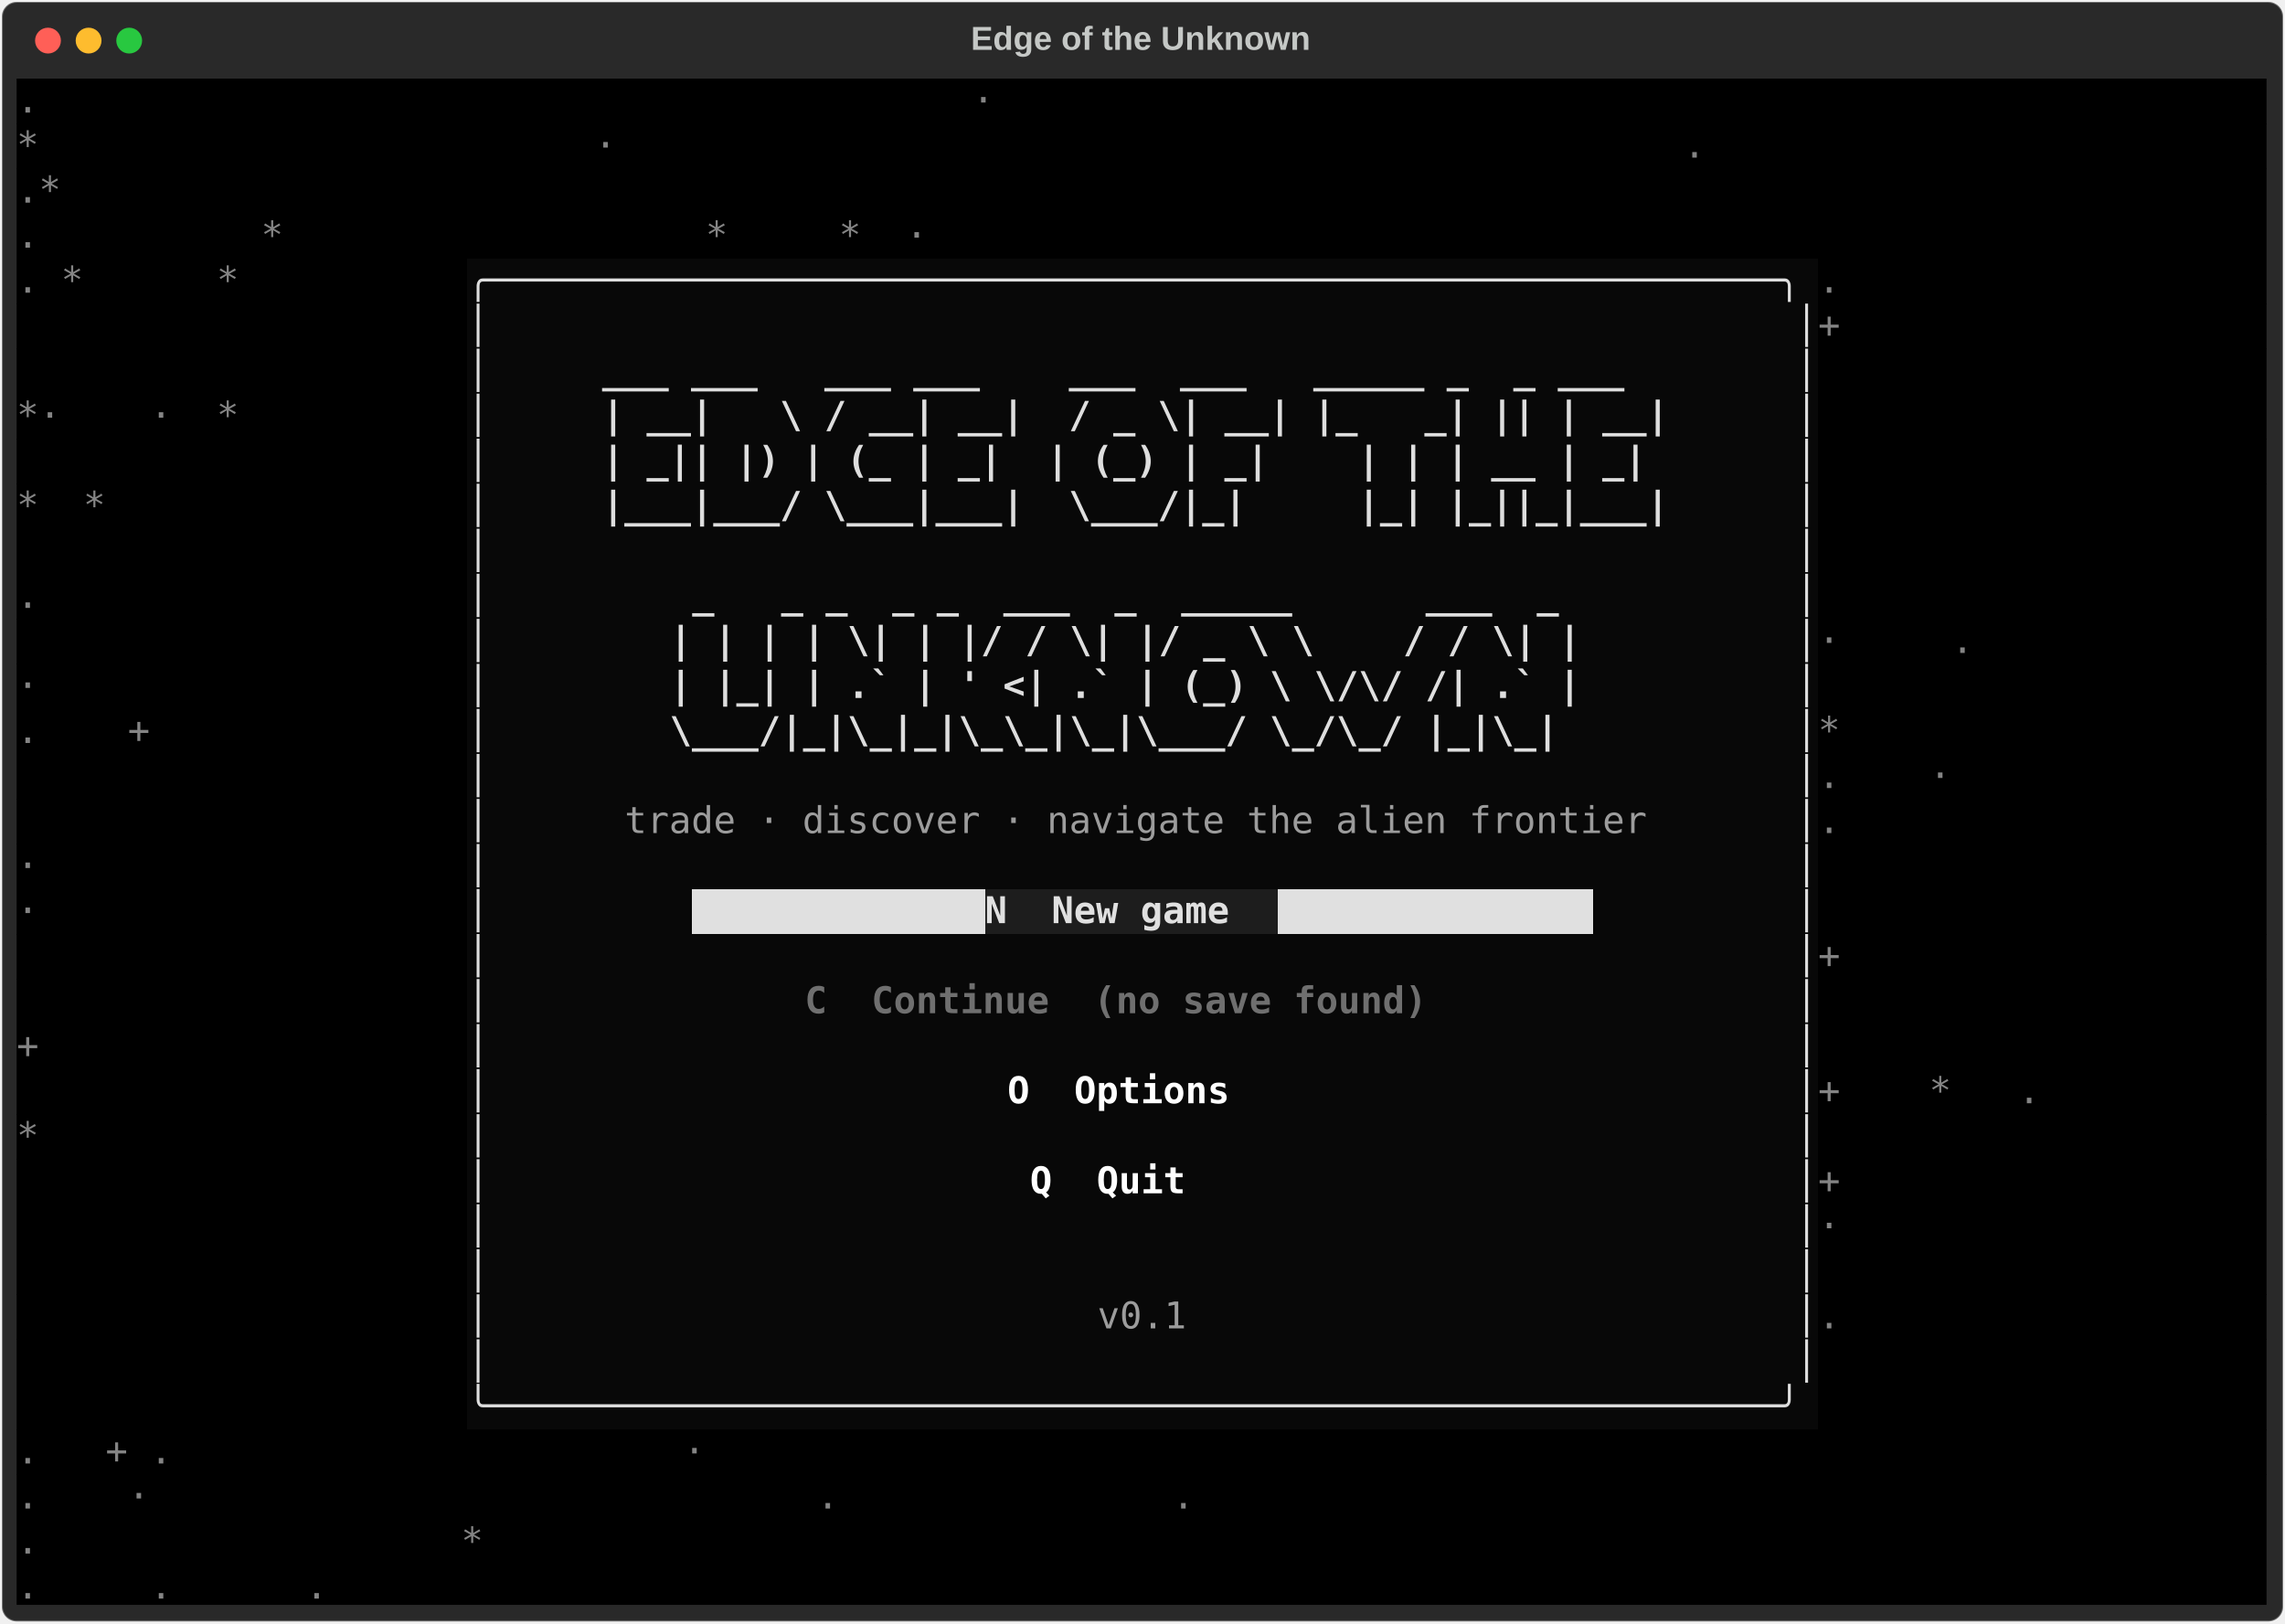
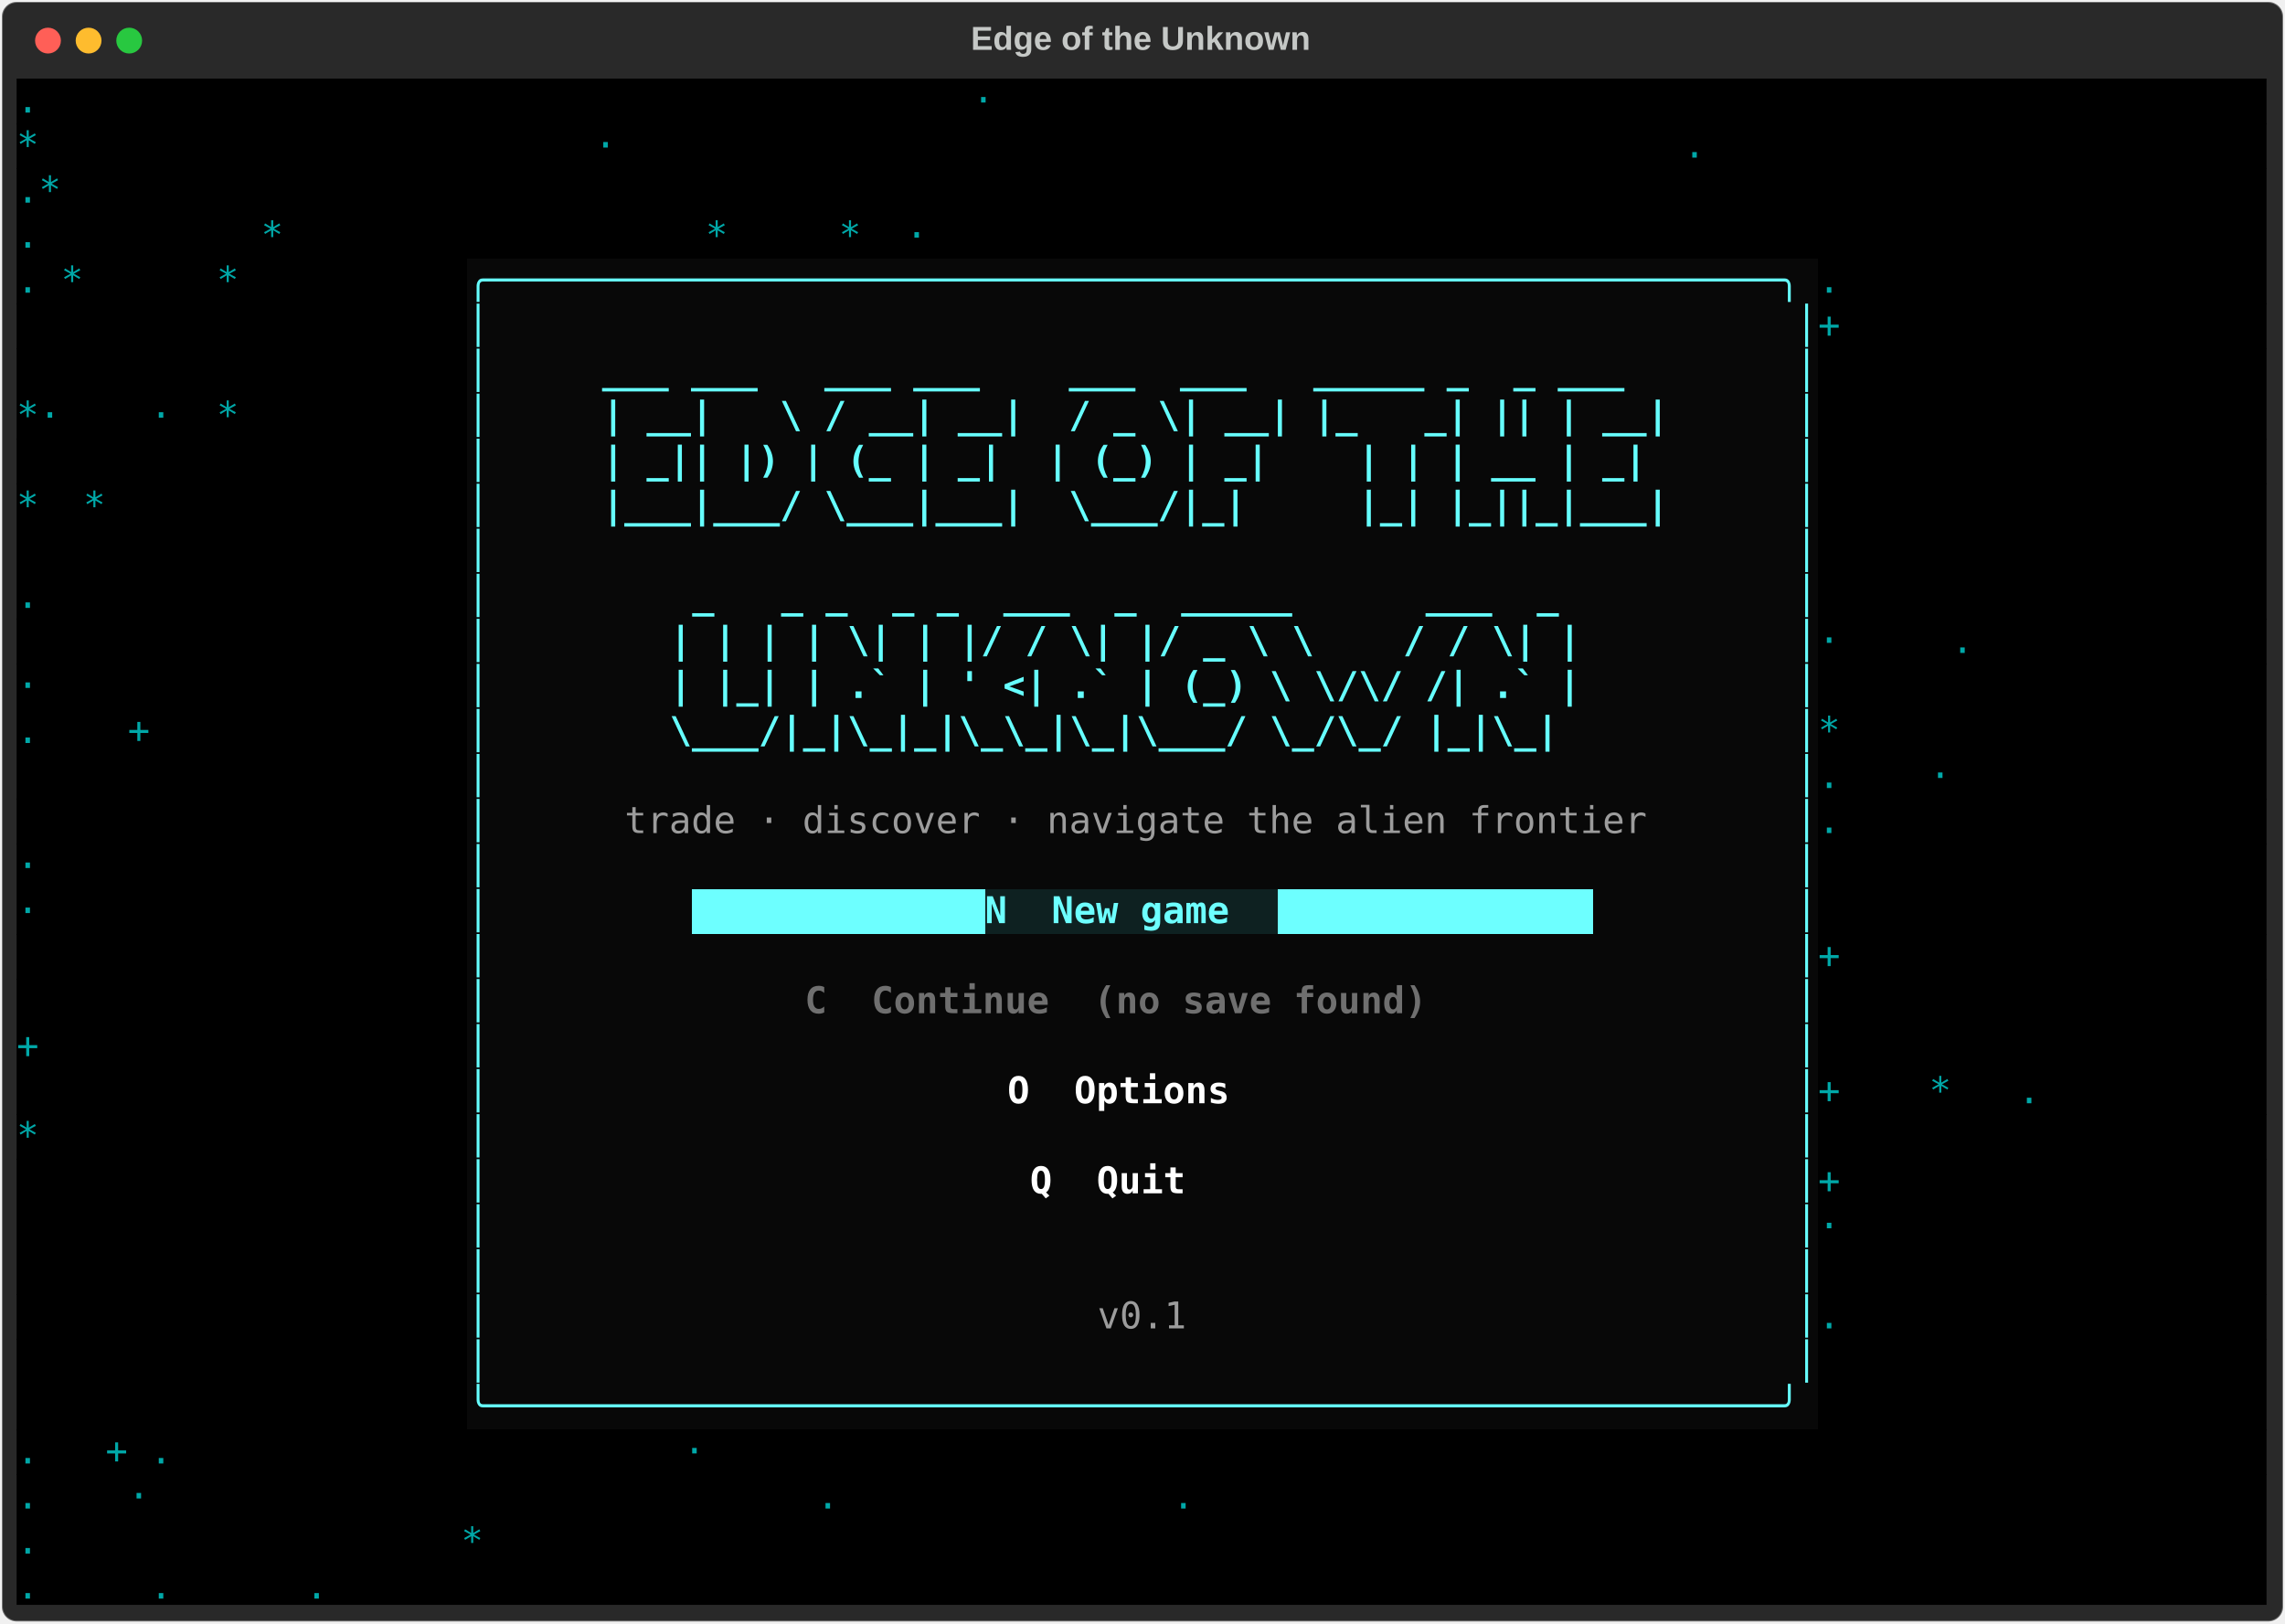
<svg xmlns="http://www.w3.org/2000/svg" class="rich-terminal" viewBox="0 0 1238 879.6">
  <style>

    @font-face {
        font-family: "Fira Code";
        src: local("FiraCode-Regular"),
                url("https://cdnjs.cloudflare.com/ajax/libs/firacode/6.2.0/woff2/FiraCode-Regular.woff2") format("woff2"),
                url("https://cdnjs.cloudflare.com/ajax/libs/firacode/6.2.0/woff/FiraCode-Regular.woff") format("woff");
        font-style: normal;
        font-weight: 400;
    }
    @font-face {
        font-family: "Fira Code";
        src: local("FiraCode-Bold"),
                url("https://cdnjs.cloudflare.com/ajax/libs/firacode/6.2.0/woff2/FiraCode-Bold.woff2") format("woff2"),
                url("https://cdnjs.cloudflare.com/ajax/libs/firacode/6.2.0/woff/FiraCode-Bold.woff") format("woff");
        font-style: bold;
        font-weight: 700;
    }

    .terminal-matrix {
        font-family: Fira Code, monospace;
        font-size: 20px;
        line-height: 24.4px;
        font-variant-east-asian: full-width;
    }

    .terminal-title {
        font-size: 18px;
        font-weight: bold;
        font-family: arial;
    }

-     .terminal-r1 { fill: #848484 }
+     .terminal-r1 { fill: #00a8a8 }
.terminal-r2 { fill: #c5c8c6 }
- .terminal-r3 { fill: #dedede }
- .terminal-r4 { fill: #dedede;font-weight: bold }
+ .terminal-r3 { fill: #66ffff }
+ .terminal-r4 { fill: #66ffff;font-weight: bold }
.terminal-r5 { fill: #9c9c9c }
- .terminal-r6 { fill: #e0e0e0;font-weight: bold }
+ .terminal-r6 { fill: #6dffff;font-weight: bold }
.terminal-r7 { fill: #6f6f6f;font-weight: bold }
.terminal-r8 { fill: #ffffff;font-weight: bold }
    </style>
  <defs>
    <clipPath id="terminal-clip-terminal">
      <rect x="0" y="0" width="1219.0" height="828.6" />
    </clipPath>
    <clipPath id="terminal-line-0">
      <rect x="0" y="1.5" width="1220" height="24.65" />
    </clipPath>
    <clipPath id="terminal-line-1">
      <rect x="0" y="25.9" width="1220" height="24.65" />
    </clipPath>
    <clipPath id="terminal-line-2">
      <rect x="0" y="50.3" width="1220" height="24.65" />
    </clipPath>
    <clipPath id="terminal-line-3">
      <rect x="0" y="74.7" width="1220" height="24.65" />
    </clipPath>
    <clipPath id="terminal-line-4">
      <rect x="0" y="99.1" width="1220" height="24.65" />
    </clipPath>
    <clipPath id="terminal-line-5">
      <rect x="0" y="123.5" width="1220" height="24.65" />
    </clipPath>
    <clipPath id="terminal-line-6">
      <rect x="0" y="147.9" width="1220" height="24.65" />
    </clipPath>
    <clipPath id="terminal-line-7">
      <rect x="0" y="172.3" width="1220" height="24.65" />
    </clipPath>
    <clipPath id="terminal-line-8">
      <rect x="0" y="196.7" width="1220" height="24.65" />
    </clipPath>
    <clipPath id="terminal-line-9">
      <rect x="0" y="221.1" width="1220" height="24.65" />
    </clipPath>
    <clipPath id="terminal-line-10">
      <rect x="0" y="245.5" width="1220" height="24.65" />
    </clipPath>
    <clipPath id="terminal-line-11">
      <rect x="0" y="269.9" width="1220" height="24.65" />
    </clipPath>
    <clipPath id="terminal-line-12">
      <rect x="0" y="294.3" width="1220" height="24.65" />
    </clipPath>
    <clipPath id="terminal-line-13">
      <rect x="0" y="318.7" width="1220" height="24.65" />
    </clipPath>
    <clipPath id="terminal-line-14">
      <rect x="0" y="343.1" width="1220" height="24.65" />
    </clipPath>
    <clipPath id="terminal-line-15">
      <rect x="0" y="367.5" width="1220" height="24.65" />
    </clipPath>
    <clipPath id="terminal-line-16">
      <rect x="0" y="391.9" width="1220" height="24.65" />
    </clipPath>
    <clipPath id="terminal-line-17">
      <rect x="0" y="416.3" width="1220" height="24.65" />
    </clipPath>
    <clipPath id="terminal-line-18">
      <rect x="0" y="440.7" width="1220" height="24.65" />
    </clipPath>
    <clipPath id="terminal-line-19">
      <rect x="0" y="465.1" width="1220" height="24.65" />
    </clipPath>
    <clipPath id="terminal-line-20">
      <rect x="0" y="489.5" width="1220" height="24.65" />
    </clipPath>
    <clipPath id="terminal-line-21">
      <rect x="0" y="513.9" width="1220" height="24.65" />
    </clipPath>
    <clipPath id="terminal-line-22">
      <rect x="0" y="538.3" width="1220" height="24.65" />
    </clipPath>
    <clipPath id="terminal-line-23">
      <rect x="0" y="562.7" width="1220" height="24.65" />
    </clipPath>
    <clipPath id="terminal-line-24">
      <rect x="0" y="587.1" width="1220" height="24.65" />
    </clipPath>
    <clipPath id="terminal-line-25">
      <rect x="0" y="611.5" width="1220" height="24.65" />
    </clipPath>
    <clipPath id="terminal-line-26">
      <rect x="0" y="635.9" width="1220" height="24.65" />
    </clipPath>
    <clipPath id="terminal-line-27">
      <rect x="0" y="660.3" width="1220" height="24.65" />
    </clipPath>
    <clipPath id="terminal-line-28">
      <rect x="0" y="684.7" width="1220" height="24.65" />
    </clipPath>
    <clipPath id="terminal-line-29">
      <rect x="0" y="709.1" width="1220" height="24.65" />
    </clipPath>
    <clipPath id="terminal-line-30">
      <rect x="0" y="733.5" width="1220" height="24.65" />
    </clipPath>
    <clipPath id="terminal-line-31">
      <rect x="0" y="757.9" width="1220" height="24.65" />
    </clipPath>
    <clipPath id="terminal-line-32">
      <rect x="0" y="782.3" width="1220" height="24.65" />
    </clipPath>
  </defs>
  <rect fill="#292929" stroke="rgba(255,255,255,0.35)" stroke-width="1" x="1" y="1" width="1236" height="877.6" rx="8" />
  <text class="terminal-title" fill="#c5c8c6" text-anchor="middle" x="618" y="27">Edge of the Unknown</text>
  <g transform="translate(26,22)">
    <circle cx="0" cy="0" r="7" fill="#ff5f57" />
    <circle cx="22" cy="0" r="7" fill="#febc2e" />
    <circle cx="44" cy="0" r="7" fill="#28c840" />
  </g>
  <g transform="translate(9, 41)" clip-path="url(#terminal-clip-terminal)">
    <rect fill="#000000" x="0" y="1.5" width="1220" height="24.65" shape-rendering="crispEdges" />
    <rect fill="#000000" x="0" y="25.9" width="1220" height="24.65" shape-rendering="crispEdges" />
    <rect fill="#000000" x="0" y="50.3" width="1220" height="24.65" shape-rendering="crispEdges" />
    <rect fill="#000000" x="0" y="74.7" width="1220" height="24.65" shape-rendering="crispEdges" />
    <rect fill="#000000" x="0" y="99.1" width="244" height="24.65" shape-rendering="crispEdges" />
    <rect fill="#080808" x="244" y="99.1" width="732" height="24.65" shape-rendering="crispEdges" />
    <rect fill="#000000" x="976" y="99.1" width="244" height="24.65" shape-rendering="crispEdges" />
    <rect fill="#000000" x="0" y="123.5" width="244" height="24.65" shape-rendering="crispEdges" />
    <rect fill="#080808" x="244" y="123.5" width="12.2" height="24.65" shape-rendering="crispEdges" />
    <rect fill="#080808" x="256.2" y="123.5" width="707.6" height="24.65" shape-rendering="crispEdges" />
    <rect fill="#080808" x="963.8" y="123.5" width="12.2" height="24.65" shape-rendering="crispEdges" />
    <rect fill="#000000" x="976" y="123.5" width="244" height="24.65" shape-rendering="crispEdges" />
    <rect fill="#000000" x="0" y="147.9" width="244" height="24.65" shape-rendering="crispEdges" />
    <rect fill="#080808" x="244" y="147.9" width="12.2" height="24.65" shape-rendering="crispEdges" />
    <rect fill="#080808" x="256.2" y="147.9" width="61" height="24.65" shape-rendering="crispEdges" />
    <rect fill="#080808" x="317.2" y="147.9" width="573.4" height="24.65" shape-rendering="crispEdges" />
    <rect fill="#080808" x="890.6" y="147.9" width="73.2" height="24.65" shape-rendering="crispEdges" />
    <rect fill="#080808" x="963.8" y="147.9" width="12.2" height="24.65" shape-rendering="crispEdges" />
    <rect fill="#000000" x="976" y="147.9" width="244" height="24.65" shape-rendering="crispEdges" />
    <rect fill="#000000" x="0" y="172.3" width="244" height="24.65" shape-rendering="crispEdges" />
    <rect fill="#080808" x="244" y="172.3" width="12.2" height="24.65" shape-rendering="crispEdges" />
    <rect fill="#080808" x="256.2" y="172.3" width="61" height="24.65" shape-rendering="crispEdges" />
    <rect fill="#080808" x="317.2" y="172.3" width="585.6" height="24.65" shape-rendering="crispEdges" />
    <rect fill="#080808" x="902.8" y="172.3" width="61" height="24.65" shape-rendering="crispEdges" />
    <rect fill="#080808" x="963.8" y="172.3" width="12.2" height="24.65" shape-rendering="crispEdges" />
    <rect fill="#000000" x="976" y="172.3" width="244" height="24.65" shape-rendering="crispEdges" />
    <rect fill="#000000" x="0" y="196.7" width="244" height="24.65" shape-rendering="crispEdges" />
    <rect fill="#080808" x="244" y="196.7" width="12.2" height="24.65" shape-rendering="crispEdges" />
    <rect fill="#080808" x="256.2" y="196.7" width="61" height="24.65" shape-rendering="crispEdges" />
    <rect fill="#080808" x="317.2" y="196.7" width="573.4" height="24.65" shape-rendering="crispEdges" />
    <rect fill="#080808" x="890.6" y="196.7" width="73.2" height="24.65" shape-rendering="crispEdges" />
    <rect fill="#080808" x="963.8" y="196.7" width="12.2" height="24.65" shape-rendering="crispEdges" />
    <rect fill="#000000" x="976" y="196.7" width="244" height="24.65" shape-rendering="crispEdges" />
    <rect fill="#000000" x="0" y="221.1" width="244" height="24.65" shape-rendering="crispEdges" />
    <rect fill="#080808" x="244" y="221.1" width="12.2" height="24.65" shape-rendering="crispEdges" />
    <rect fill="#080808" x="256.2" y="221.1" width="61" height="24.65" shape-rendering="crispEdges" />
    <rect fill="#080808" x="317.2" y="221.1" width="585.6" height="24.65" shape-rendering="crispEdges" />
    <rect fill="#080808" x="902.8" y="221.1" width="61" height="24.65" shape-rendering="crispEdges" />
    <rect fill="#080808" x="963.8" y="221.1" width="12.2" height="24.65" shape-rendering="crispEdges" />
    <rect fill="#000000" x="976" y="221.1" width="244" height="24.65" shape-rendering="crispEdges" />
    <rect fill="#000000" x="0" y="245.5" width="244" height="24.65" shape-rendering="crispEdges" />
    <rect fill="#080808" x="244" y="245.5" width="12.2" height="24.65" shape-rendering="crispEdges" />
    <rect fill="#080808" x="256.2" y="245.5" width="353.8" height="24.65" shape-rendering="crispEdges" />
    <rect fill="#080808" x="610" y="245.5" width="0" height="24.65" shape-rendering="crispEdges" />
    <rect fill="#080808" x="610" y="245.5" width="353.8" height="24.65" shape-rendering="crispEdges" />
    <rect fill="#080808" x="963.8" y="245.5" width="12.2" height="24.65" shape-rendering="crispEdges" />
    <rect fill="#000000" x="976" y="245.5" width="244" height="24.65" shape-rendering="crispEdges" />
    <rect fill="#000000" x="0" y="269.9" width="244" height="24.65" shape-rendering="crispEdges" />
    <rect fill="#080808" x="244" y="269.9" width="12.2" height="24.65" shape-rendering="crispEdges" />
    <rect fill="#080808" x="256.2" y="269.9" width="109.8" height="24.65" shape-rendering="crispEdges" />
    <rect fill="#080808" x="366" y="269.9" width="488" height="24.65" shape-rendering="crispEdges" />
    <rect fill="#080808" x="854" y="269.9" width="109.8" height="24.65" shape-rendering="crispEdges" />
    <rect fill="#080808" x="963.8" y="269.9" width="12.2" height="24.65" shape-rendering="crispEdges" />
    <rect fill="#000000" x="976" y="269.9" width="244" height="24.65" shape-rendering="crispEdges" />
    <rect fill="#000000" x="0" y="294.3" width="244" height="24.65" shape-rendering="crispEdges" />
    <rect fill="#080808" x="244" y="294.3" width="12.2" height="24.65" shape-rendering="crispEdges" />
    <rect fill="#080808" x="256.2" y="294.3" width="97.6" height="24.65" shape-rendering="crispEdges" />
    <rect fill="#080808" x="353.8" y="294.3" width="500.2" height="24.65" shape-rendering="crispEdges" />
    <rect fill="#080808" x="854" y="294.3" width="109.8" height="24.65" shape-rendering="crispEdges" />
    <rect fill="#080808" x="963.8" y="294.3" width="12.2" height="24.65" shape-rendering="crispEdges" />
    <rect fill="#000000" x="976" y="294.3" width="244" height="24.65" shape-rendering="crispEdges" />
    <rect fill="#000000" x="0" y="318.7" width="244" height="24.65" shape-rendering="crispEdges" />
    <rect fill="#080808" x="244" y="318.7" width="12.2" height="24.65" shape-rendering="crispEdges" />
    <rect fill="#080808" x="256.2" y="318.7" width="97.6" height="24.65" shape-rendering="crispEdges" />
    <rect fill="#080808" x="353.8" y="318.7" width="500.2" height="24.65" shape-rendering="crispEdges" />
    <rect fill="#080808" x="854" y="318.7" width="109.8" height="24.65" shape-rendering="crispEdges" />
    <rect fill="#080808" x="963.8" y="318.7" width="12.2" height="24.65" shape-rendering="crispEdges" />
    <rect fill="#000000" x="976" y="318.7" width="244" height="24.65" shape-rendering="crispEdges" />
    <rect fill="#000000" x="0" y="343.1" width="244" height="24.65" shape-rendering="crispEdges" />
    <rect fill="#080808" x="244" y="343.1" width="12.2" height="24.65" shape-rendering="crispEdges" />
    <rect fill="#080808" x="256.2" y="343.1" width="97.6" height="24.65" shape-rendering="crispEdges" />
    <rect fill="#080808" x="353.8" y="343.1" width="500.2" height="24.65" shape-rendering="crispEdges" />
    <rect fill="#080808" x="854" y="343.1" width="109.8" height="24.65" shape-rendering="crispEdges" />
    <rect fill="#080808" x="963.8" y="343.1" width="12.2" height="24.65" shape-rendering="crispEdges" />
    <rect fill="#000000" x="976" y="343.1" width="244" height="24.65" shape-rendering="crispEdges" />
    <rect fill="#000000" x="0" y="367.5" width="244" height="24.65" shape-rendering="crispEdges" />
    <rect fill="#080808" x="244" y="367.5" width="12.2" height="24.65" shape-rendering="crispEdges" />
    <rect fill="#080808" x="256.2" y="367.5" width="353.8" height="24.65" shape-rendering="crispEdges" />
    <rect fill="#080808" x="610" y="367.5" width="0" height="24.65" shape-rendering="crispEdges" />
    <rect fill="#080808" x="610" y="367.5" width="353.8" height="24.65" shape-rendering="crispEdges" />
    <rect fill="#080808" x="963.8" y="367.5" width="12.2" height="24.65" shape-rendering="crispEdges" />
    <rect fill="#000000" x="976" y="367.5" width="244" height="24.65" shape-rendering="crispEdges" />
    <rect fill="#000000" x="0" y="391.9" width="244" height="24.65" shape-rendering="crispEdges" />
    <rect fill="#080808" x="244" y="391.9" width="12.2" height="24.65" shape-rendering="crispEdges" />
    <rect fill="#080808" x="256.2" y="391.9" width="73.2" height="24.65" shape-rendering="crispEdges" />
    <rect fill="#080808" x="329.4" y="391.9" width="561.2" height="24.65" shape-rendering="crispEdges" />
    <rect fill="#080808" x="890.6" y="391.9" width="73.2" height="24.65" shape-rendering="crispEdges" />
    <rect fill="#080808" x="963.8" y="391.9" width="12.2" height="24.65" shape-rendering="crispEdges" />
    <rect fill="#000000" x="976" y="391.9" width="244" height="24.65" shape-rendering="crispEdges" />
    <rect fill="#000000" x="0" y="416.3" width="244" height="24.65" shape-rendering="crispEdges" />
    <rect fill="#080808" x="244" y="416.3" width="12.2" height="24.65" shape-rendering="crispEdges" />
    <rect fill="#080808" x="256.2" y="416.3" width="707.6" height="24.65" shape-rendering="crispEdges" />
    <rect fill="#080808" x="963.8" y="416.3" width="12.2" height="24.65" shape-rendering="crispEdges" />
    <rect fill="#000000" x="976" y="416.3" width="244" height="24.65" shape-rendering="crispEdges" />
    <rect fill="#000000" x="0" y="440.7" width="244" height="24.65" shape-rendering="crispEdges" />
    <rect fill="#080808" x="244" y="440.7" width="12.2" height="24.65" shape-rendering="crispEdges" />
    <rect fill="#080808" x="256.2" y="440.7" width="109.8" height="24.65" shape-rendering="crispEdges" />
-     <rect fill="#e0e0e0" x="366" y="440.7" width="158.6" height="24.65" shape-rendering="crispEdges" />
-     <rect fill="#1d1d1d" x="524.6" y="440.7" width="158.6" height="24.65" shape-rendering="crispEdges" />
-     <rect fill="#e0e0e0" x="683.2" y="440.7" width="170.8" height="24.65" shape-rendering="crispEdges" />
+     <rect fill="#6dffff" x="366" y="440.7" width="158.6" height="24.65" shape-rendering="crispEdges" />
+     <rect fill="#0e2121" x="524.6" y="440.7" width="158.6" height="24.65" shape-rendering="crispEdges" />
+     <rect fill="#6dffff" x="683.2" y="440.7" width="170.8" height="24.65" shape-rendering="crispEdges" />
    <rect fill="#080808" x="854" y="440.7" width="109.8" height="24.65" shape-rendering="crispEdges" />
    <rect fill="#080808" x="963.8" y="440.7" width="12.2" height="24.65" shape-rendering="crispEdges" />
    <rect fill="#000000" x="976" y="440.7" width="244" height="24.65" shape-rendering="crispEdges" />
    <rect fill="#000000" x="0" y="465.1" width="244" height="24.65" shape-rendering="crispEdges" />
    <rect fill="#080808" x="244" y="465.1" width="12.2" height="24.65" shape-rendering="crispEdges" />
    <rect fill="#080808" x="256.2" y="465.1" width="707.6" height="24.65" shape-rendering="crispEdges" />
    <rect fill="#080808" x="963.8" y="465.1" width="12.2" height="24.65" shape-rendering="crispEdges" />
    <rect fill="#000000" x="976" y="465.1" width="244" height="24.65" shape-rendering="crispEdges" />
    <rect fill="#000000" x="0" y="489.5" width="244" height="24.65" shape-rendering="crispEdges" />
    <rect fill="#080808" x="244" y="489.5" width="12.2" height="24.65" shape-rendering="crispEdges" />
    <rect fill="#080808" x="256.2" y="489.5" width="170.8" height="24.65" shape-rendering="crispEdges" />
    <rect fill="#080808" x="427" y="489.5" width="366" height="24.65" shape-rendering="crispEdges" />
    <rect fill="#080808" x="793" y="489.5" width="170.8" height="24.65" shape-rendering="crispEdges" />
    <rect fill="#080808" x="963.8" y="489.5" width="12.2" height="24.65" shape-rendering="crispEdges" />
    <rect fill="#000000" x="976" y="489.5" width="244" height="24.65" shape-rendering="crispEdges" />
    <rect fill="#000000" x="0" y="513.9" width="244" height="24.65" shape-rendering="crispEdges" />
    <rect fill="#080808" x="244" y="513.9" width="12.2" height="24.65" shape-rendering="crispEdges" />
    <rect fill="#080808" x="256.2" y="513.9" width="707.6" height="24.65" shape-rendering="crispEdges" />
    <rect fill="#080808" x="963.8" y="513.9" width="12.2" height="24.65" shape-rendering="crispEdges" />
    <rect fill="#000000" x="976" y="513.9" width="244" height="24.65" shape-rendering="crispEdges" />
    <rect fill="#000000" x="0" y="538.3" width="244" height="24.65" shape-rendering="crispEdges" />
    <rect fill="#080808" x="244" y="538.3" width="12.2" height="24.65" shape-rendering="crispEdges" />
    <rect fill="#080808" x="256.2" y="538.3" width="280.6" height="24.65" shape-rendering="crispEdges" />
    <rect fill="#080808" x="536.8" y="538.3" width="146.4" height="24.65" shape-rendering="crispEdges" />
    <rect fill="#080808" x="683.2" y="538.3" width="280.6" height="24.65" shape-rendering="crispEdges" />
    <rect fill="#080808" x="963.8" y="538.3" width="12.2" height="24.65" shape-rendering="crispEdges" />
    <rect fill="#000000" x="976" y="538.3" width="244" height="24.65" shape-rendering="crispEdges" />
    <rect fill="#000000" x="0" y="562.7" width="244" height="24.65" shape-rendering="crispEdges" />
    <rect fill="#080808" x="244" y="562.7" width="12.2" height="24.65" shape-rendering="crispEdges" />
    <rect fill="#080808" x="256.2" y="562.7" width="707.6" height="24.65" shape-rendering="crispEdges" />
    <rect fill="#080808" x="963.8" y="562.7" width="12.2" height="24.65" shape-rendering="crispEdges" />
    <rect fill="#000000" x="976" y="562.7" width="244" height="24.65" shape-rendering="crispEdges" />
    <rect fill="#000000" x="0" y="587.1" width="244" height="24.65" shape-rendering="crispEdges" />
    <rect fill="#080808" x="244" y="587.1" width="12.2" height="24.65" shape-rendering="crispEdges" />
    <rect fill="#080808" x="256.2" y="587.1" width="292.8" height="24.65" shape-rendering="crispEdges" />
    <rect fill="#080808" x="549" y="587.1" width="109.8" height="24.65" shape-rendering="crispEdges" />
    <rect fill="#080808" x="658.8" y="587.1" width="305" height="24.65" shape-rendering="crispEdges" />
    <rect fill="#080808" x="963.8" y="587.1" width="12.2" height="24.65" shape-rendering="crispEdges" />
    <rect fill="#000000" x="976" y="587.1" width="244" height="24.65" shape-rendering="crispEdges" />
    <rect fill="#000000" x="0" y="611.5" width="244" height="24.65" shape-rendering="crispEdges" />
    <rect fill="#080808" x="244" y="611.5" width="12.2" height="24.65" shape-rendering="crispEdges" />
    <rect fill="#080808" x="256.2" y="611.5" width="707.6" height="24.65" shape-rendering="crispEdges" />
    <rect fill="#080808" x="963.8" y="611.5" width="12.2" height="24.65" shape-rendering="crispEdges" />
    <rect fill="#000000" x="976" y="611.5" width="244" height="24.65" shape-rendering="crispEdges" />
    <rect fill="#000000" x="0" y="635.9" width="244" height="24.65" shape-rendering="crispEdges" />
    <rect fill="#080808" x="244" y="635.9" width="12.2" height="24.65" shape-rendering="crispEdges" />
    <rect fill="#080808" x="256.2" y="635.9" width="707.6" height="24.65" shape-rendering="crispEdges" />
    <rect fill="#080808" x="963.8" y="635.9" width="12.2" height="24.65" shape-rendering="crispEdges" />
    <rect fill="#000000" x="976" y="635.9" width="244" height="24.65" shape-rendering="crispEdges" />
    <rect fill="#000000" x="0" y="660.3" width="244" height="24.65" shape-rendering="crispEdges" />
    <rect fill="#080808" x="244" y="660.3" width="12.2" height="24.65" shape-rendering="crispEdges" />
    <rect fill="#080808" x="256.2" y="660.3" width="329.4" height="24.65" shape-rendering="crispEdges" />
    <rect fill="#080808" x="585.6" y="660.3" width="48.8" height="24.65" shape-rendering="crispEdges" />
    <rect fill="#080808" x="634.4" y="660.3" width="329.4" height="24.65" shape-rendering="crispEdges" />
    <rect fill="#080808" x="963.8" y="660.3" width="12.2" height="24.65" shape-rendering="crispEdges" />
    <rect fill="#000000" x="976" y="660.3" width="244" height="24.65" shape-rendering="crispEdges" />
    <rect fill="#000000" x="0" y="684.7" width="244" height="24.65" shape-rendering="crispEdges" />
    <rect fill="#080808" x="244" y="684.7" width="12.2" height="24.65" shape-rendering="crispEdges" />
    <rect fill="#080808" x="256.2" y="684.7" width="707.6" height="24.65" shape-rendering="crispEdges" />
    <rect fill="#080808" x="963.8" y="684.7" width="12.2" height="24.65" shape-rendering="crispEdges" />
    <rect fill="#000000" x="976" y="684.7" width="244" height="24.65" shape-rendering="crispEdges" />
    <rect fill="#000000" x="0" y="709.1" width="244" height="24.65" shape-rendering="crispEdges" />
    <rect fill="#080808" x="244" y="709.1" width="732" height="24.65" shape-rendering="crispEdges" />
    <rect fill="#000000" x="976" y="709.1" width="244" height="24.65" shape-rendering="crispEdges" />
    <rect fill="#000000" x="0" y="733.5" width="1220" height="24.65" shape-rendering="crispEdges" />
    <rect fill="#000000" x="0" y="757.9" width="1220" height="24.65" shape-rendering="crispEdges" />
    <rect fill="#000000" x="0" y="782.3" width="1220" height="24.65" shape-rendering="crispEdges" />
    <rect fill="#000000" x="0" y="806.7" width="1220" height="24.65" shape-rendering="crispEdges" />
    <g class="terminal-matrix">
      <text class="terminal-r1" x="0" y="20" textLength="1220" clip-path="url(#terminal-line-0)">                                    .                                          ·                    </text>
      <text class="terminal-r2" x="1220" y="20" textLength="12.2" clip-path="url(#terminal-line-0)">
</text>
      <text class="terminal-r1" x="0" y="44.4" textLength="1220" clip-path="url(#terminal-line-1)">                  *                         ·                                                .      </text>
      <text class="terminal-r2" x="1220" y="44.4" textLength="12.2" clip-path="url(#terminal-line-1)">
</text>
      <text class="terminal-r1" x="0" y="68.8" textLength="1220" clip-path="url(#terminal-line-2)">                           .*                                                                       </text>
      <text class="terminal-r2" x="1220" y="68.8" textLength="12.2" clip-path="url(#terminal-line-2)">
</text>
      <text class="terminal-r1" x="0" y="93.2" textLength="1220" clip-path="url(#terminal-line-3)">                                           .          *                   *     *  ·                </text>
      <text class="terminal-r2" x="1220" y="93.2" textLength="12.2" clip-path="url(#terminal-line-3)">
</text>
      <text class="terminal-r1" x="0" y="117.6" textLength="244" clip-path="url(#terminal-line-4)">   . *      *       </text>
      <text class="terminal-r3" x="244" y="117.6" textLength="732" clip-path="url(#terminal-line-4)">╭──────────────────────────────────────────────────────────╮</text>
      <text class="terminal-r1" x="976" y="117.6" textLength="244" clip-path="url(#terminal-line-4)">         .          </text>
      <text class="terminal-r2" x="1220" y="117.6" textLength="12.2" clip-path="url(#terminal-line-4)">
</text>
      <text class="terminal-r3" x="244" y="142" textLength="12.2" clip-path="url(#terminal-line-5)">│</text>
      <text class="terminal-r3" x="963.8" y="142" textLength="12.2" clip-path="url(#terminal-line-5)">│</text>
      <text class="terminal-r1" x="976" y="142" textLength="244" clip-path="url(#terminal-line-5)">               +    </text>
      <text class="terminal-r2" x="1220" y="142" textLength="12.2" clip-path="url(#terminal-line-5)">
</text>
      <text class="terminal-r3" x="244" y="166.4" textLength="12.2" clip-path="url(#terminal-line-6)">│</text>
      <text class="terminal-r4" x="317.2" y="166.4" textLength="573.4" clip-path="url(#terminal-line-6)"> ___ ___   ___ ___    ___  ___   _____ _  _ ___</text>
      <text class="terminal-r3" x="963.8" y="166.4" textLength="12.2" clip-path="url(#terminal-line-6)">│</text>
      <text class="terminal-r2" x="1220" y="166.4" textLength="12.2" clip-path="url(#terminal-line-6)">
</text>
      <text class="terminal-r1" x="0" y="190.8" textLength="244" clip-path="url(#terminal-line-7)">         *·    ·  * </text>
      <text class="terminal-r3" x="244" y="190.8" textLength="12.2" clip-path="url(#terminal-line-7)">│</text>
      <text class="terminal-r4" x="317.2" y="190.8" textLength="585.6" clip-path="url(#terminal-line-7)">| __|   \ / __| __|  / _ \| __| |_   _| || | __|</text>
      <text class="terminal-r3" x="963.8" y="190.8" textLength="12.2" clip-path="url(#terminal-line-7)">│</text>
      <text class="terminal-r2" x="1220" y="190.8" textLength="12.2" clip-path="url(#terminal-line-7)">
</text>
      <text class="terminal-r3" x="244" y="215.2" textLength="12.2" clip-path="url(#terminal-line-8)">│</text>
      <text class="terminal-r4" x="317.2" y="215.2" textLength="573.4" clip-path="url(#terminal-line-8)">| _|| |) | (_ | _|  | (_) | _|    | | | __ | _|</text>
      <text class="terminal-r3" x="963.8" y="215.2" textLength="12.2" clip-path="url(#terminal-line-8)">│</text>
      <text class="terminal-r2" x="1220" y="215.2" textLength="12.2" clip-path="url(#terminal-line-8)">
</text>
      <text class="terminal-r1" x="0" y="239.6" textLength="244" clip-path="url(#terminal-line-9)">*  *                </text>
      <text class="terminal-r3" x="244" y="239.6" textLength="12.2" clip-path="url(#terminal-line-9)">│</text>
      <text class="terminal-r4" x="317.2" y="239.6" textLength="585.6" clip-path="url(#terminal-line-9)">|___|___/ \___|___|  \___/|_|     |_| |_||_|___|</text>
      <text class="terminal-r3" x="963.8" y="239.6" textLength="12.2" clip-path="url(#terminal-line-9)">│</text>
      <text class="terminal-r2" x="1220" y="239.6" textLength="12.2" clip-path="url(#terminal-line-9)">
</text>
      <text class="terminal-r3" x="244" y="264" textLength="12.2" clip-path="url(#terminal-line-10)">│</text>
      <text class="terminal-r3" x="963.8" y="264" textLength="12.2" clip-path="url(#terminal-line-10)">│</text>
      <text class="terminal-r2" x="1220" y="264" textLength="12.2" clip-path="url(#terminal-line-10)">
</text>
      <text class="terminal-r1" x="0" y="288.4" textLength="244" clip-path="url(#terminal-line-11)">          .         </text>
      <text class="terminal-r3" x="244" y="288.4" textLength="12.2" clip-path="url(#terminal-line-11)">│</text>
      <text class="terminal-r4" x="366" y="288.4" textLength="488" clip-path="url(#terminal-line-11)"> _   _ _  _ _  ___  _  _____      ___  _</text>
      <text class="terminal-r3" x="963.8" y="288.4" textLength="12.2" clip-path="url(#terminal-line-11)">│</text>
      <text class="terminal-r2" x="1220" y="288.4" textLength="12.2" clip-path="url(#terminal-line-11)">
</text>
      <text class="terminal-r3" x="244" y="312.8" textLength="12.2" clip-path="url(#terminal-line-12)">│</text>
      <text class="terminal-r4" x="353.8" y="312.8" textLength="500.2" clip-path="url(#terminal-line-12)">| | | | \| | |/ / \| |/ _ \ \    / / \| |</text>
      <text class="terminal-r3" x="963.8" y="312.8" textLength="12.2" clip-path="url(#terminal-line-12)">│</text>
      <text class="terminal-r1" x="976" y="312.8" textLength="244" clip-path="url(#terminal-line-12)">           ·     .  </text>
      <text class="terminal-r2" x="1220" y="312.8" textLength="12.2" clip-path="url(#terminal-line-12)">
</text>
      <text class="terminal-r1" x="0" y="337.2" textLength="244" clip-path="url(#terminal-line-13)">       ·            </text>
      <text class="terminal-r3" x="244" y="337.2" textLength="12.2" clip-path="url(#terminal-line-13)">│</text>
      <text class="terminal-r4" x="353.8" y="337.2" textLength="500.2" clip-path="url(#terminal-line-13)">| |_| | .` | ' &lt;| .` | (_) \ \/\/ /| .` |</text>
      <text class="terminal-r3" x="963.8" y="337.2" textLength="12.2" clip-path="url(#terminal-line-13)">│</text>
      <text class="terminal-r2" x="1220" y="337.2" textLength="12.2" clip-path="url(#terminal-line-13)">
</text>
      <text class="terminal-r1" x="0" y="361.6" textLength="244" clip-path="url(#terminal-line-14)">          .    +    </text>
      <text class="terminal-r3" x="244" y="361.6" textLength="12.2" clip-path="url(#terminal-line-14)">│</text>
      <text class="terminal-r4" x="353.8" y="361.6" textLength="500.2" clip-path="url(#terminal-line-14)"> \___/|_|\_|_|\_\_|\_|\___/ \_/\_/ |_|\_|</text>
      <text class="terminal-r3" x="963.8" y="361.6" textLength="12.2" clip-path="url(#terminal-line-14)">│</text>
      <text class="terminal-r1" x="976" y="361.6" textLength="244" clip-path="url(#terminal-line-14)"> *                  </text>
      <text class="terminal-r2" x="1220" y="361.6" textLength="12.2" clip-path="url(#terminal-line-14)">
</text>
      <text class="terminal-r3" x="244" y="386" textLength="12.2" clip-path="url(#terminal-line-15)">│</text>
      <text class="terminal-r3" x="963.8" y="386" textLength="12.2" clip-path="url(#terminal-line-15)">│</text>
      <text class="terminal-r1" x="976" y="386" textLength="244" clip-path="url(#terminal-line-15)">         .    ·     </text>
      <text class="terminal-r2" x="1220" y="386" textLength="12.2" clip-path="url(#terminal-line-15)">
</text>
      <text class="terminal-r3" x="244" y="410.4" textLength="12.2" clip-path="url(#terminal-line-16)">│</text>
      <text class="terminal-r5" x="329.4" y="410.4" textLength="561.2" clip-path="url(#terminal-line-16)">trade · discover · navigate the alien frontier</text>
      <text class="terminal-r3" x="963.8" y="410.4" textLength="12.2" clip-path="url(#terminal-line-16)">│</text>
      <text class="terminal-r1" x="976" y="410.4" textLength="244" clip-path="url(#terminal-line-16)"> .                  </text>
      <text class="terminal-r2" x="1220" y="410.4" textLength="12.2" clip-path="url(#terminal-line-16)">
</text>
      <text class="terminal-r1" x="0" y="434.8" textLength="244" clip-path="url(#terminal-line-17)">           ·        </text>
      <text class="terminal-r3" x="244" y="434.8" textLength="12.2" clip-path="url(#terminal-line-17)">│</text>
      <text class="terminal-r3" x="963.8" y="434.8" textLength="12.2" clip-path="url(#terminal-line-17)">│</text>
      <text class="terminal-r2" x="1220" y="434.8" textLength="12.2" clip-path="url(#terminal-line-17)">
</text>
      <text class="terminal-r1" x="0" y="459.2" textLength="244" clip-path="url(#terminal-line-18)">                 ·  </text>
      <text class="terminal-r3" x="244" y="459.2" textLength="12.2" clip-path="url(#terminal-line-18)">│</text>
      <text class="terminal-r6" x="524.6" y="459.2" textLength="158.6" clip-path="url(#terminal-line-18)"> N  New game </text>
      <text class="terminal-r3" x="963.8" y="459.2" textLength="12.2" clip-path="url(#terminal-line-18)">│</text>
      <text class="terminal-r2" x="1220" y="459.2" textLength="12.2" clip-path="url(#terminal-line-18)">
</text>
      <text class="terminal-r3" x="244" y="483.6" textLength="12.2" clip-path="url(#terminal-line-19)">│</text>
      <text class="terminal-r3" x="963.8" y="483.6" textLength="12.2" clip-path="url(#terminal-line-19)">│</text>
      <text class="terminal-r1" x="976" y="483.6" textLength="244" clip-path="url(#terminal-line-19)">             +      </text>
      <text class="terminal-r2" x="1220" y="483.6" textLength="12.2" clip-path="url(#terminal-line-19)">
</text>
      <text class="terminal-r3" x="244" y="508" textLength="12.2" clip-path="url(#terminal-line-20)">│</text>
      <text class="terminal-r7" x="427" y="508" textLength="366" clip-path="url(#terminal-line-20)"> C  Continue  (no save found) </text>
      <text class="terminal-r3" x="963.8" y="508" textLength="12.2" clip-path="url(#terminal-line-20)">│</text>
      <text class="terminal-r2" x="1220" y="508" textLength="12.2" clip-path="url(#terminal-line-20)">
</text>
      <text class="terminal-r1" x="0" y="532.4" textLength="244" clip-path="url(#terminal-line-21)">             +      </text>
      <text class="terminal-r3" x="244" y="532.4" textLength="12.2" clip-path="url(#terminal-line-21)">│</text>
      <text class="terminal-r3" x="963.8" y="532.4" textLength="12.2" clip-path="url(#terminal-line-21)">│</text>
      <text class="terminal-r2" x="1220" y="532.4" textLength="12.2" clip-path="url(#terminal-line-21)">
</text>
      <text class="terminal-r3" x="244" y="556.8" textLength="12.2" clip-path="url(#terminal-line-22)">│</text>
      <text class="terminal-r8" x="536.8" y="556.8" textLength="146.4" clip-path="url(#terminal-line-22)"> O  Options </text>
      <text class="terminal-r3" x="963.8" y="556.8" textLength="12.2" clip-path="url(#terminal-line-22)">│</text>
      <text class="terminal-r1" x="976" y="556.8" textLength="244" clip-path="url(#terminal-line-22)">   +    *   .       </text>
      <text class="terminal-r2" x="1220" y="556.8" textLength="12.2" clip-path="url(#terminal-line-22)">
</text>
      <text class="terminal-r1" x="0" y="581.2" textLength="244" clip-path="url(#terminal-line-23)">            *       </text>
      <text class="terminal-r3" x="244" y="581.2" textLength="12.2" clip-path="url(#terminal-line-23)">│</text>
      <text class="terminal-r3" x="963.8" y="581.2" textLength="12.2" clip-path="url(#terminal-line-23)">│</text>
      <text class="terminal-r2" x="1220" y="581.2" textLength="12.2" clip-path="url(#terminal-line-23)">
</text>
      <text class="terminal-r3" x="244" y="605.6" textLength="12.2" clip-path="url(#terminal-line-24)">│</text>
      <text class="terminal-r8" x="549" y="605.6" textLength="109.8" clip-path="url(#terminal-line-24)"> Q  Quit </text>
      <text class="terminal-r3" x="963.8" y="605.6" textLength="12.2" clip-path="url(#terminal-line-24)">│</text>
      <text class="terminal-r1" x="976" y="605.6" textLength="244" clip-path="url(#terminal-line-24)">           +        </text>
      <text class="terminal-r2" x="1220" y="605.6" textLength="12.2" clip-path="url(#terminal-line-24)">
</text>
      <text class="terminal-r3" x="244" y="630" textLength="12.2" clip-path="url(#terminal-line-25)">│</text>
      <text class="terminal-r3" x="963.8" y="630" textLength="12.2" clip-path="url(#terminal-line-25)">│</text>
      <text class="terminal-r1" x="976" y="630" textLength="244" clip-path="url(#terminal-line-25)">                   ·</text>
      <text class="terminal-r2" x="1220" y="630" textLength="12.2" clip-path="url(#terminal-line-25)">
</text>
      <text class="terminal-r3" x="244" y="654.4" textLength="12.2" clip-path="url(#terminal-line-26)">│</text>
      <text class="terminal-r3" x="963.8" y="654.4" textLength="12.2" clip-path="url(#terminal-line-26)">│</text>
      <text class="terminal-r2" x="1220" y="654.4" textLength="12.2" clip-path="url(#terminal-line-26)">
</text>
      <text class="terminal-r3" x="244" y="678.8" textLength="12.2" clip-path="url(#terminal-line-27)">│</text>
      <text class="terminal-r5" x="585.6" y="678.8" textLength="48.8" clip-path="url(#terminal-line-27)">v0.1</text>
      <text class="terminal-r3" x="963.8" y="678.8" textLength="12.2" clip-path="url(#terminal-line-27)">│</text>
      <text class="terminal-r1" x="976" y="678.8" textLength="244" clip-path="url(#terminal-line-27)">       .            </text>
      <text class="terminal-r2" x="1220" y="678.8" textLength="12.2" clip-path="url(#terminal-line-27)">
</text>
      <text class="terminal-r3" x="244" y="703.2" textLength="12.2" clip-path="url(#terminal-line-28)">│</text>
      <text class="terminal-r3" x="963.8" y="703.2" textLength="12.2" clip-path="url(#terminal-line-28)">│</text>
      <text class="terminal-r2" x="1220" y="703.2" textLength="12.2" clip-path="url(#terminal-line-28)">
</text>
      <text class="terminal-r3" x="244" y="727.6" textLength="732" clip-path="url(#terminal-line-29)">╰──────────────────────────────────────────────────────────╯</text>
      <text class="terminal-r2" x="1220" y="727.6" textLength="12.2" clip-path="url(#terminal-line-29)">
</text>
      <text class="terminal-r1" x="0" y="752" textLength="1220" clip-path="url(#terminal-line-30)">                             .   + .                       ·                                        </text>
      <text class="terminal-r2" x="1220" y="752" textLength="12.2" clip-path="url(#terminal-line-30)">
</text>
      <text class="terminal-r1" x="0" y="776.4" textLength="1220" clip-path="url(#terminal-line-31)">              .    ·                              .               .                                 </text>
      <text class="terminal-r2" x="1220" y="776.4" textLength="12.2" clip-path="url(#terminal-line-31)">
</text>
      <text class="terminal-r1" x="0" y="800.8" textLength="1220" clip-path="url(#terminal-line-32)">                                                                    .                   *           </text>
      <text class="terminal-r2" x="1220" y="800.8" textLength="12.2" clip-path="url(#terminal-line-32)">
</text>
      <text class="terminal-r1" x="0" y="825.2" textLength="1220" clip-path="url(#terminal-line-33)">                    .     .      .                                                                  </text>
    </g>
  </g>
</svg>
